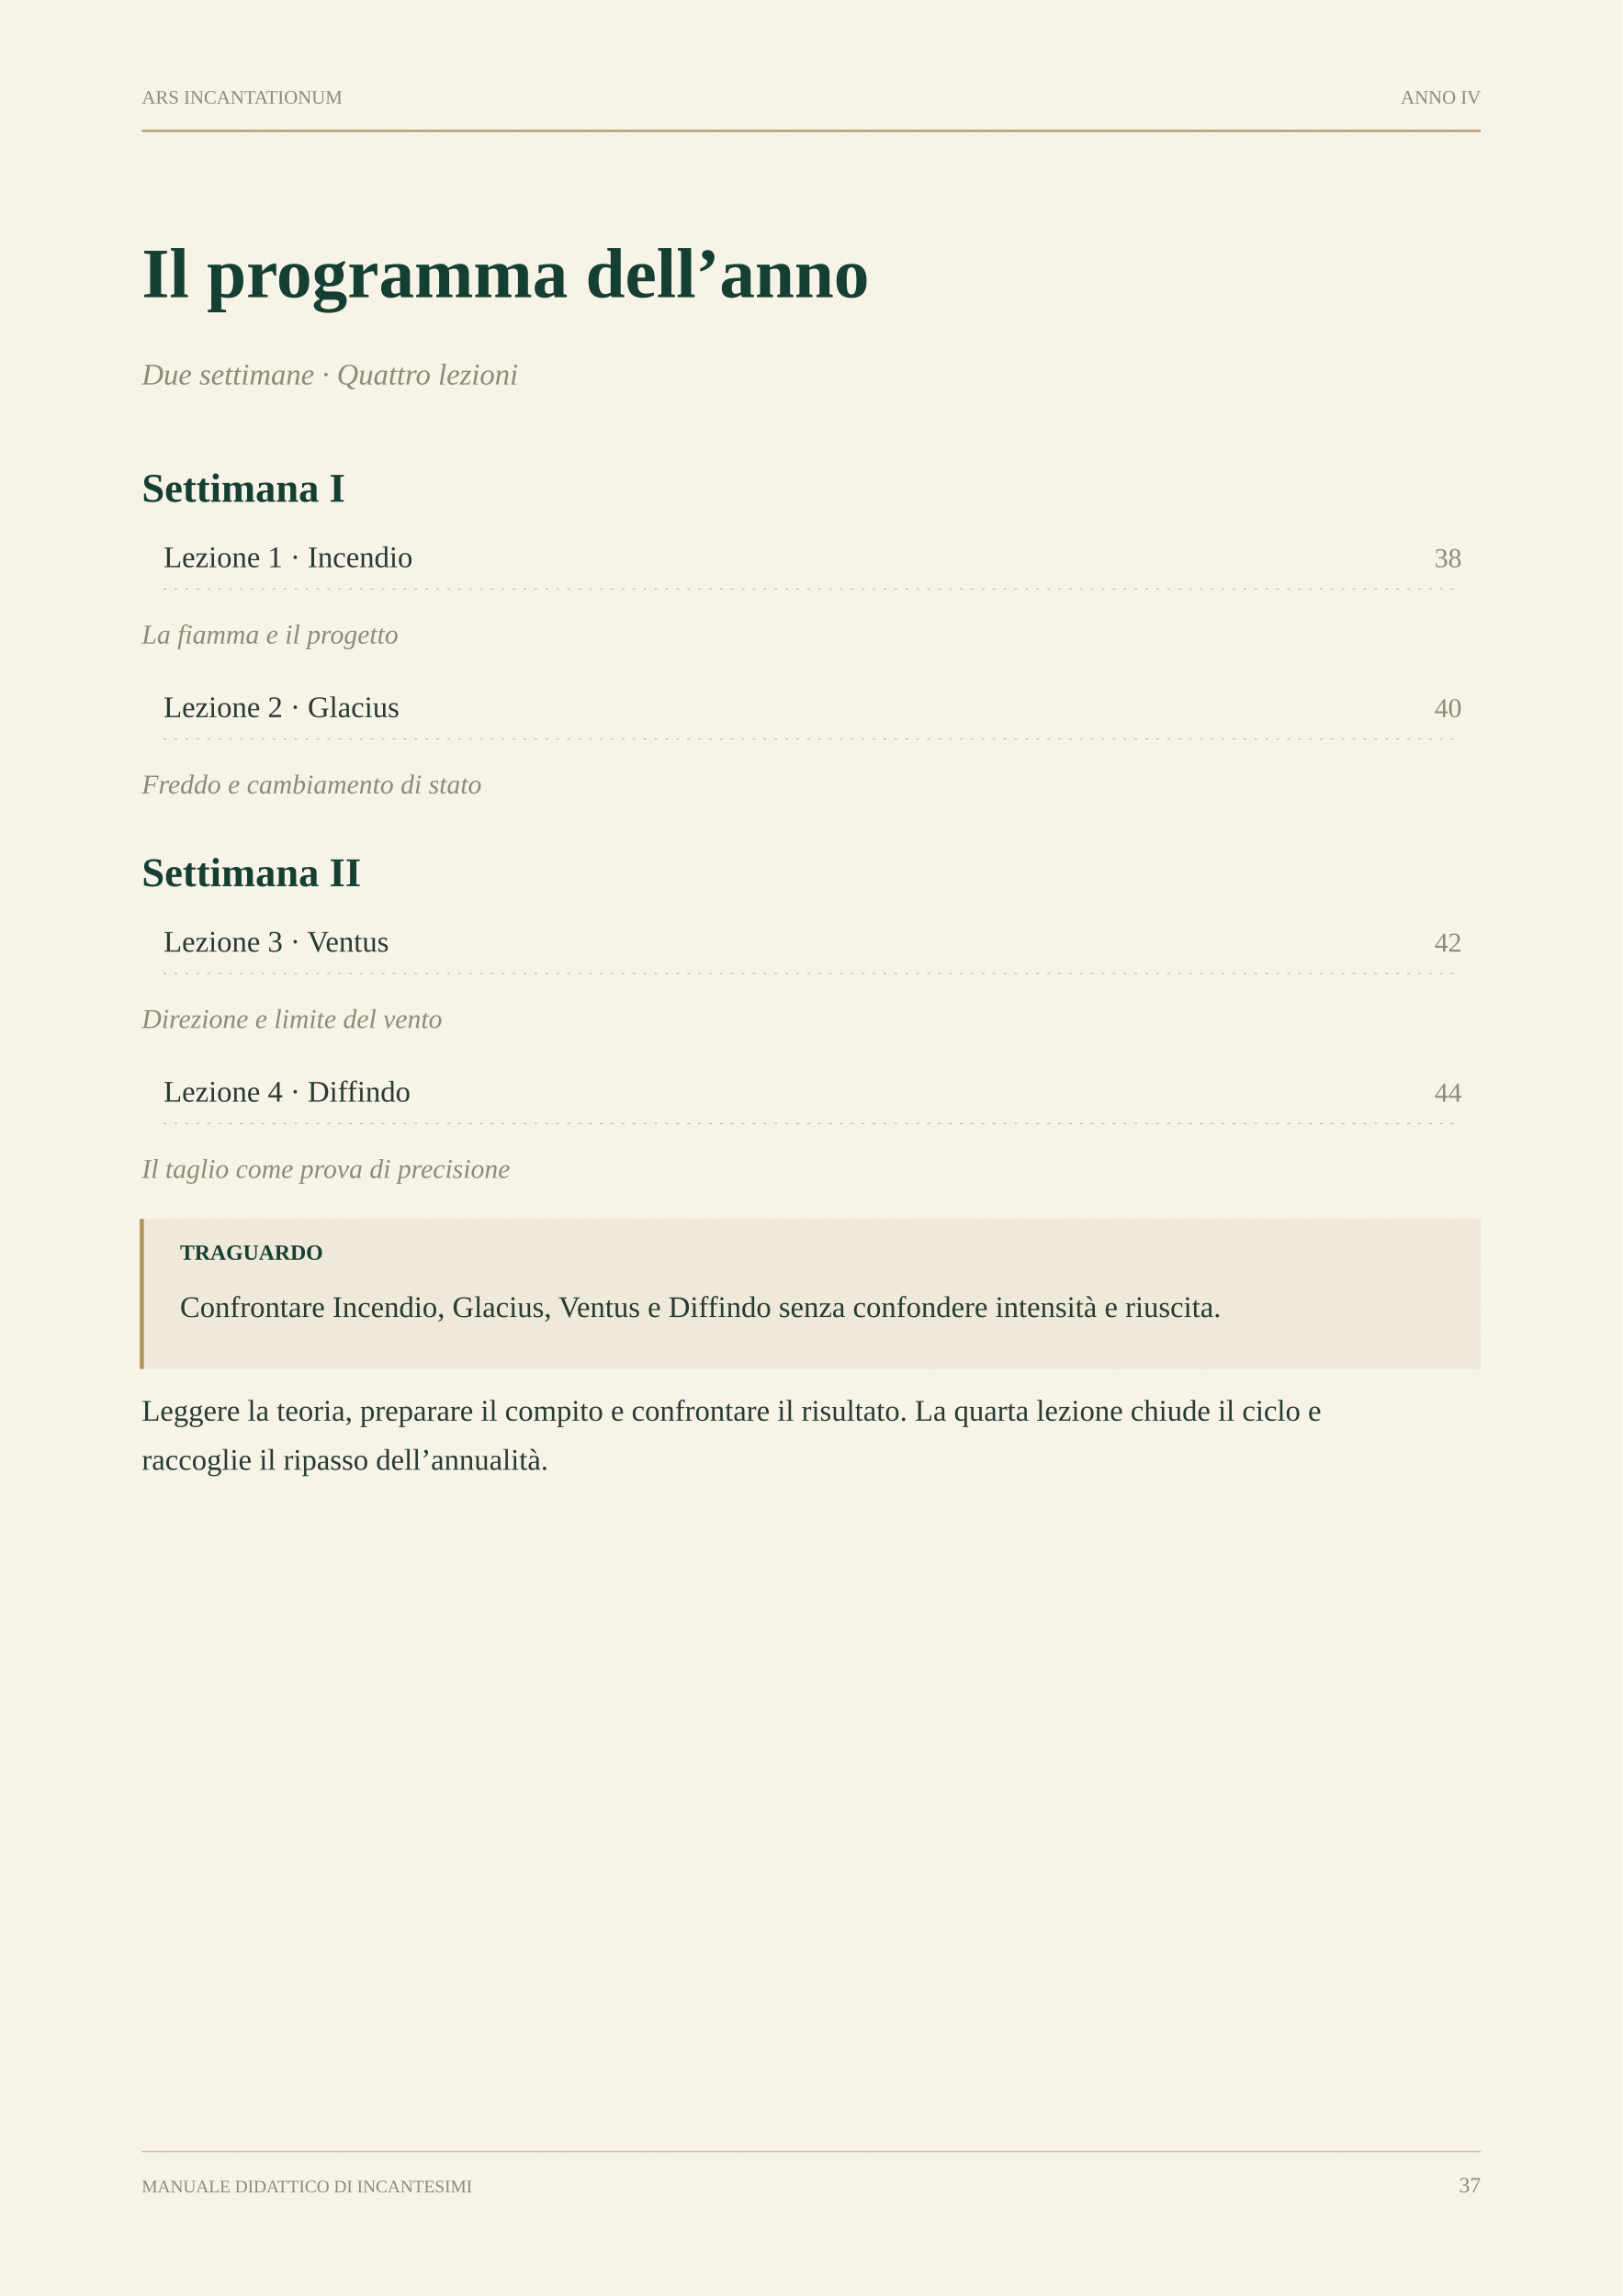
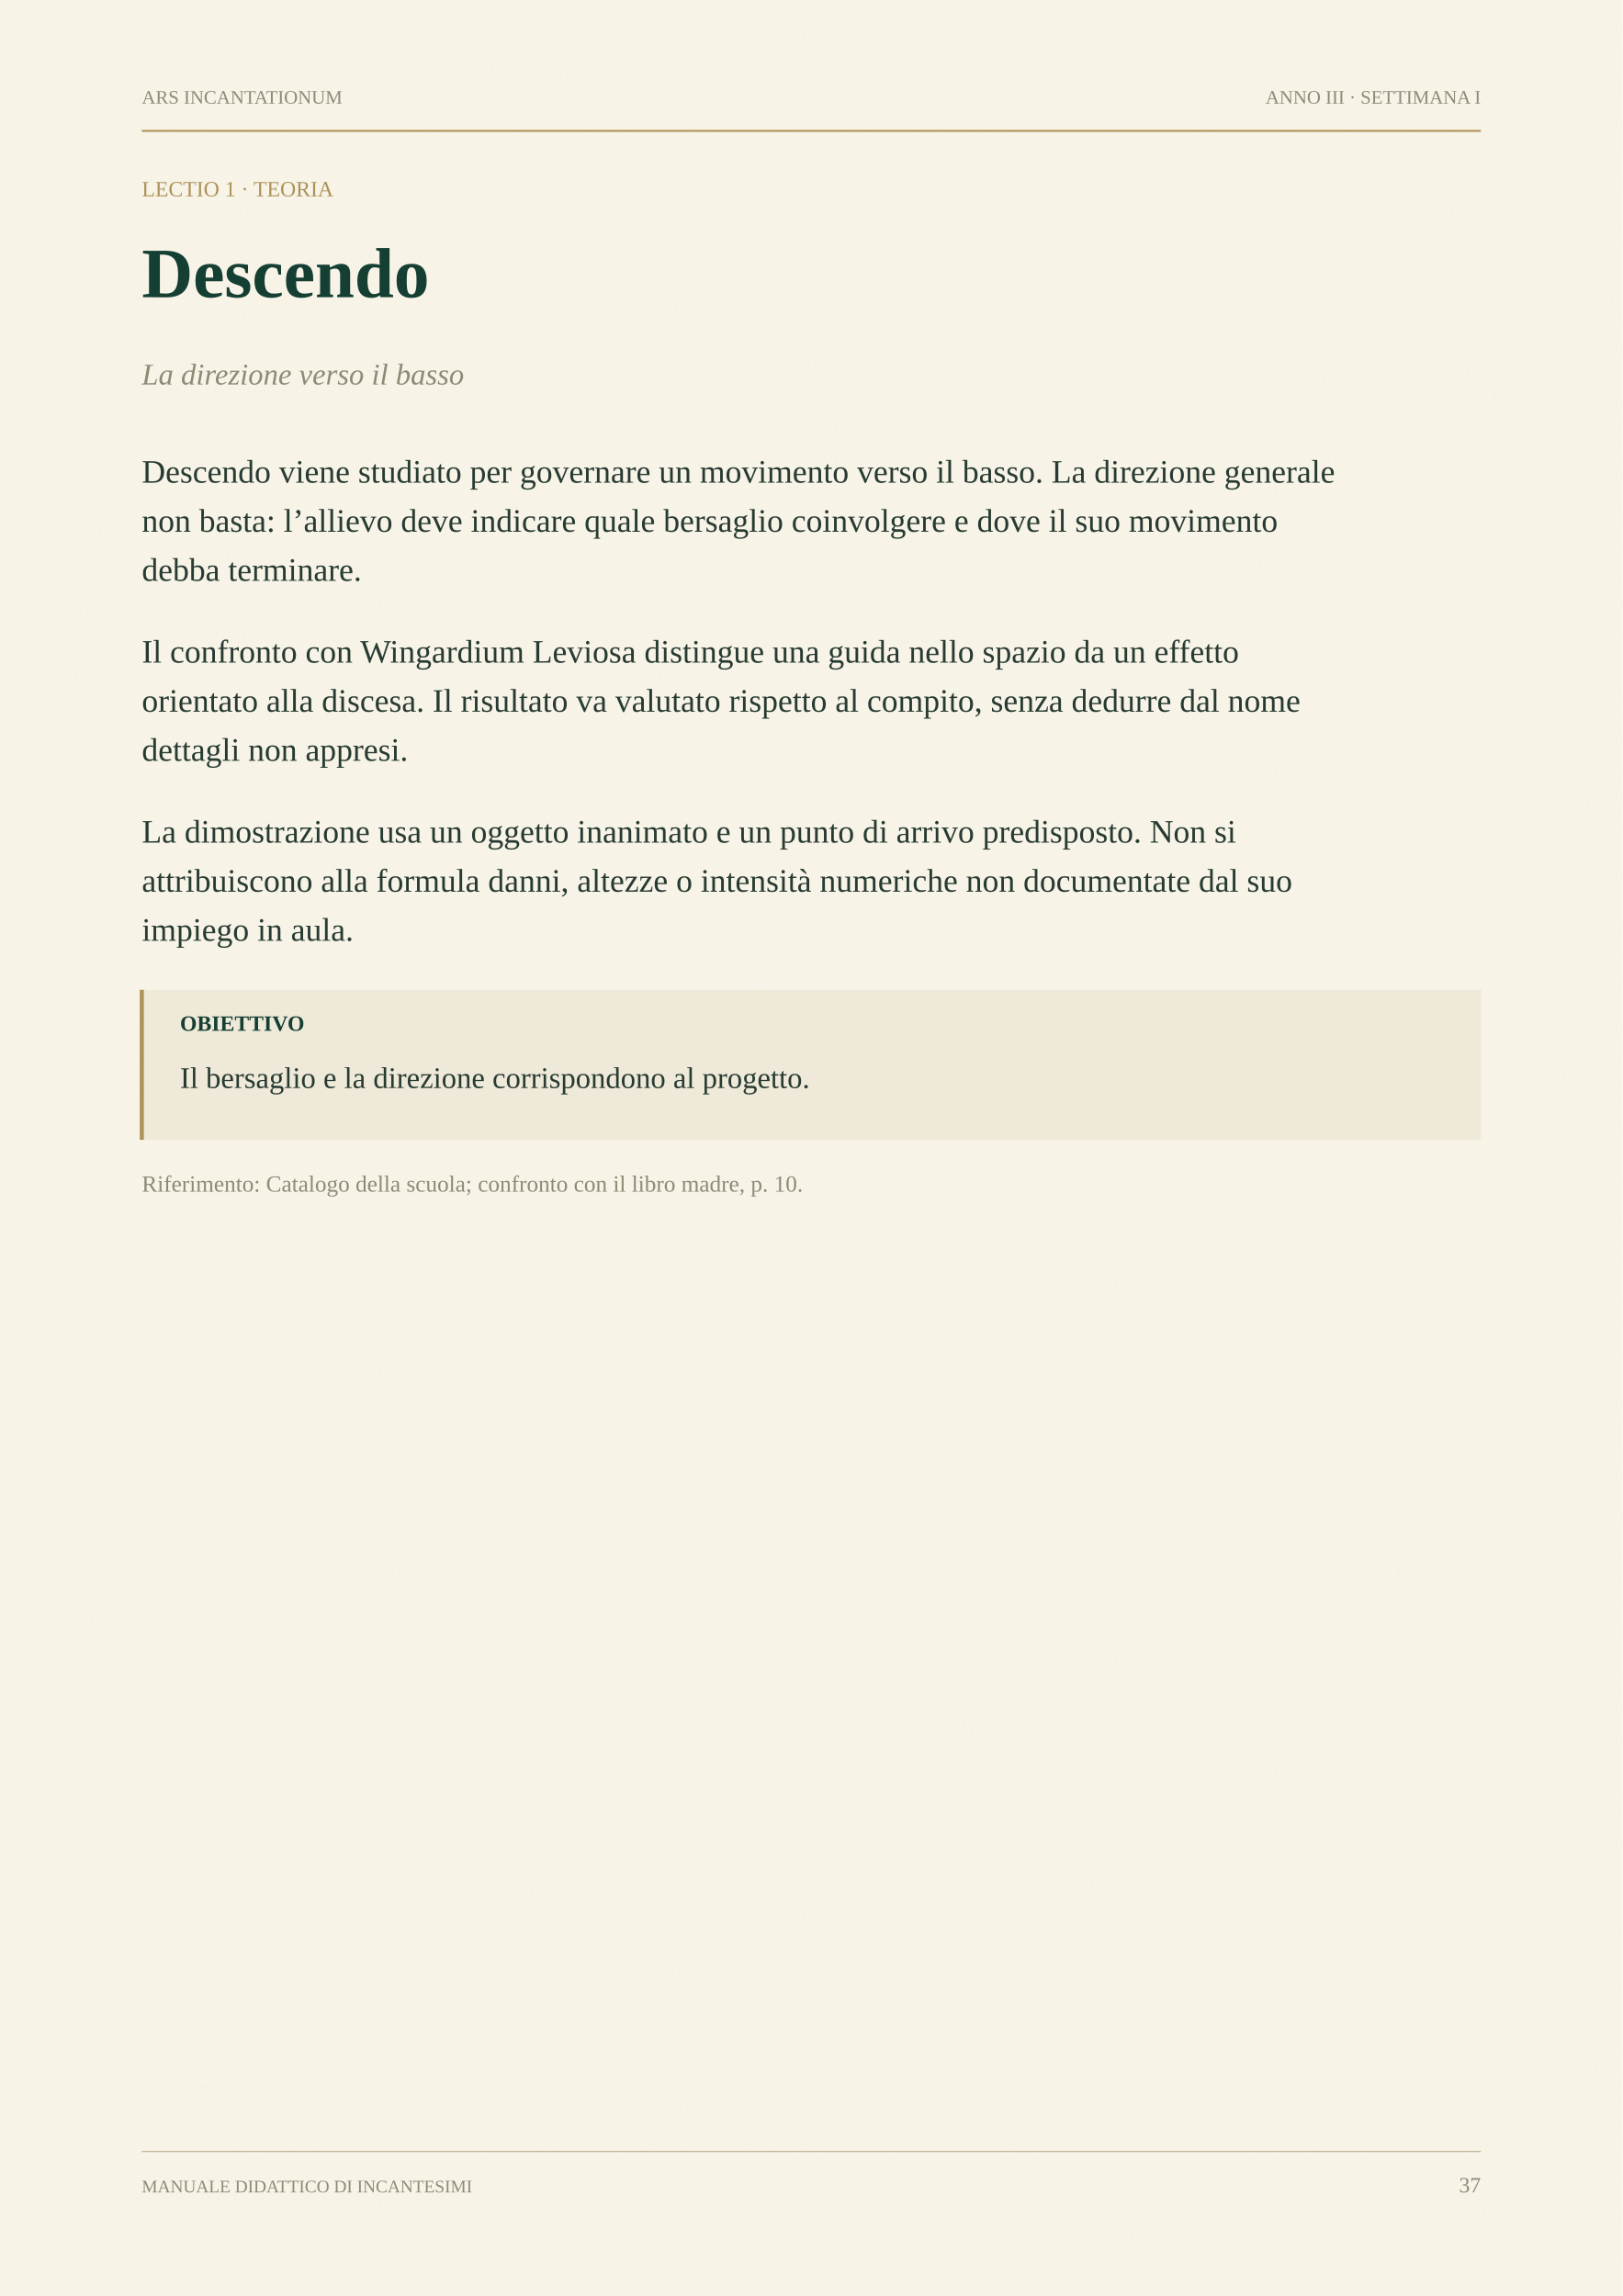
<svg xmlns="http://www.w3.org/2000/svg" width="595" height="842" viewBox="0 0 595 842">
  <defs>
    <filter id="grain">
      <feTurbulence type="fractalNoise" baseFrequency=".7" numOctaves="3" stitchTiles="stitch" />
      <feColorMatrix type="saturate" values="0" />
    </filter>
    <pattern id="paper" width="595" height="842" patternUnits="userSpaceOnUse">
      <rect width="595" height="842" filter="url(#grain)" opacity=".17" />
    </pattern>
    <linearGradient id="leather">
      <stop stop-color="#072a22" />
      <stop offset=".12" stop-color="#19483b" />
      <stop offset=".6" stop-color="#103c30" />
      <stop offset="1" stop-color="#05261e" />
    </linearGradient>
  </defs>
  <rect width="595" height="842" fill="#f8f4e8" />
  <rect width="595" height="842" fill="url(#paper)" opacity=".17" />
  <text x="52" y="38" font-family="Georgia, Times New Roman, serif" font-size="7" fill="#8e8a76">ARS INCANTATIONUM</text>
-   <text x="543" y="38" font-family="Georgia, Times New Roman, serif" font-size="7" fill="#8e8a76" text-anchor="end">ANNO IV</text>
+   <text x="543" y="38" font-family="Georgia, Times New Roman, serif" font-size="7" fill="#8e8a76" text-anchor="end">ANNO III · SETTIMANA I</text>
+   <text x="52" y="72" font-family="Georgia, Times New Roman, serif" font-size="8" fill="#ac9258">LECTIO 1 · TEORIA</text>
  <path d="M52 48H543" stroke="#ac9258" stroke-width=".7" />
-   <text x="52" y="109" font-family="Georgia, Times New Roman, serif" font-size="26" fill="#153f33" font-weight="bold">Il programma dell’anno</text>
-   <text x="52" y="141" font-family="Georgia, Times New Roman, serif" font-size="11" fill="#8e8a76" font-style="italic">Due settimane · Quattro lezioni</text>
-   <text x="52" y="184" font-family="Georgia, Times New Roman, serif" font-size="15" fill="#153f33" font-weight="bold">Settimana I</text>
-   <text x="60" y="208" font-family="Georgia, Times New Roman, serif" font-size="11" fill="#283b32">Lezione 1 · Incendio</text>
-   <text x="536" y="208" font-family="Georgia, Times New Roman, serif" font-size="10" fill="#8e8a76" text-anchor="end">38</text>
-   <path d="M60 216H536" stroke="#c3b89b" stroke-dasharray="1 3" stroke-width=".4" />
-   <text x="52" y="236" font-family="Georgia, Times New Roman, serif" font-size="10" fill="#8e8a76" font-style="italic">La fiamma e il progetto</text>
-   <text x="60" y="263" font-family="Georgia, Times New Roman, serif" font-size="11" fill="#283b32">Lezione 2 · Glacius</text>
-   <text x="536" y="263" font-family="Georgia, Times New Roman, serif" font-size="10" fill="#8e8a76" text-anchor="end">40</text>
-   <path d="M60 271H536" stroke="#c3b89b" stroke-dasharray="1 3" stroke-width=".4" />
-   <text x="52" y="291" font-family="Georgia, Times New Roman, serif" font-size="10" fill="#8e8a76" font-style="italic">Freddo e cambiamento di stato</text>
-   <text x="52" y="325" font-family="Georgia, Times New Roman, serif" font-size="15" fill="#153f33" font-weight="bold">Settimana II</text>
-   <text x="60" y="349" font-family="Georgia, Times New Roman, serif" font-size="11" fill="#283b32">Lezione 3 · Ventus</text>
-   <text x="536" y="349" font-family="Georgia, Times New Roman, serif" font-size="10" fill="#8e8a76" text-anchor="end">42</text>
-   <path d="M60 357H536" stroke="#c3b89b" stroke-dasharray="1 3" stroke-width=".4" />
-   <text x="52" y="377" font-family="Georgia, Times New Roman, serif" font-size="10" fill="#8e8a76" font-style="italic">Direzione e limite del vento</text>
-   <text x="60" y="404" font-family="Georgia, Times New Roman, serif" font-size="11" fill="#283b32">Lezione 4 · Diffindo</text>
-   <text x="536" y="404" font-family="Georgia, Times New Roman, serif" font-size="10" fill="#8e8a76" text-anchor="end">44</text>
-   <path d="M60 412H536" stroke="#c3b89b" stroke-dasharray="1 3" stroke-width=".4" />
-   <text x="52" y="432" font-family="Georgia, Times New Roman, serif" font-size="10" fill="#8e8a76" font-style="italic">Il taglio come prova di precisione</text>
-   <rect x="52" y="447" width="491" height="55" fill="#eee9d8" />
-   <path d="M52 447v55" stroke="#ac9258" stroke-width="1.5" />
-   <text x="66" y="462" font-family="Georgia, Times New Roman, serif" font-size="8" fill="#153f33" font-weight="bold">TRAGUARDO</text>
-   <text x="66" y="483" font-family="Georgia, Times New Roman, serif" font-size="11" fill="#283b32">Confrontare Incendio, Glacius, Ventus e Diffindo senza confondere intensità e riuscita.</text>
-   <text x="52" y="521" font-family="Georgia, Times New Roman, serif" font-size="11" fill="#283b32">Leggere la teoria, preparare il compito e confrontare il risultato. La quarta lezione chiude il ciclo e</text>
-   <text x="52" y="539" font-family="Georgia, Times New Roman, serif" font-size="11" fill="#283b32">raccoglie il ripasso dell’annualità.</text>
+   <text x="52" y="109" font-family="Georgia, Times New Roman, serif" font-size="26" fill="#153f33" font-weight="bold">Descendo</text>
+   <text x="52" y="141" font-family="Georgia, Times New Roman, serif" font-size="11" fill="#8e8a76" font-style="italic">La direzione verso il basso</text>
+   <text x="52" y="177" font-family="Georgia, Times New Roman, serif" font-size="12" fill="#283b32">Descendo viene studiato per governare un movimento verso il basso. La direzione generale</text>
+   <text x="52" y="195" font-family="Georgia, Times New Roman, serif" font-size="12" fill="#283b32">non basta: l’allievo deve indicare quale bersaglio coinvolgere e dove il suo movimento</text>
+   <text x="52" y="213" font-family="Georgia, Times New Roman, serif" font-size="12" fill="#283b32">debba terminare.</text>
+   <text x="52" y="243" font-family="Georgia, Times New Roman, serif" font-size="12" fill="#283b32">Il confronto con Wingardium Leviosa distingue una guida nello spazio da un effetto</text>
+   <text x="52" y="261" font-family="Georgia, Times New Roman, serif" font-size="12" fill="#283b32">orientato alla discesa. Il risultato va valutato rispetto al compito, senza dedurre dal nome</text>
+   <text x="52" y="279" font-family="Georgia, Times New Roman, serif" font-size="12" fill="#283b32">dettagli non appresi.</text>
+   <text x="52" y="309" font-family="Georgia, Times New Roman, serif" font-size="12" fill="#283b32">La dimostrazione usa un oggetto inanimato e un punto di arrivo predisposto. Non si</text>
+   <text x="52" y="327" font-family="Georgia, Times New Roman, serif" font-size="12" fill="#283b32">attribuiscono alla formula danni, altezze o intensità numeriche non documentate dal suo</text>
+   <text x="52" y="345" font-family="Georgia, Times New Roman, serif" font-size="12" fill="#283b32">impiego in aula.</text>
+   <rect x="52" y="363" width="491" height="55" fill="#eee9d8" />
+   <path d="M52 363v55" stroke="#ac9258" stroke-width="1.5" />
+   <text x="66" y="378" font-family="Georgia, Times New Roman, serif" font-size="8" fill="#153f33" font-weight="bold">OBIETTIVO</text>
+   <text x="66" y="399" font-family="Georgia, Times New Roman, serif" font-size="11" fill="#283b32">Il bersaglio e la direzione corrispondono al progetto.</text>
+   <text x="52" y="437" font-family="Georgia, Times New Roman, serif" font-size="8.5" fill="#8e8a76">Riferimento: Catalogo della scuola; confronto con il libro madre, p. 10.</text>
  <path d="M52 789H543" stroke="#c3b89b" stroke-width=".45" />
  <text x="52" y="804" font-family="Georgia, Times New Roman, serif" font-size="6.5" fill="#8e8a76">MANUALE DIDATTICO DI INCANTESIMI</text>
  <text x="543" y="804" font-family="Georgia, Times New Roman, serif" font-size="8" fill="#8e8a76" text-anchor="end">37</text>
</svg>
